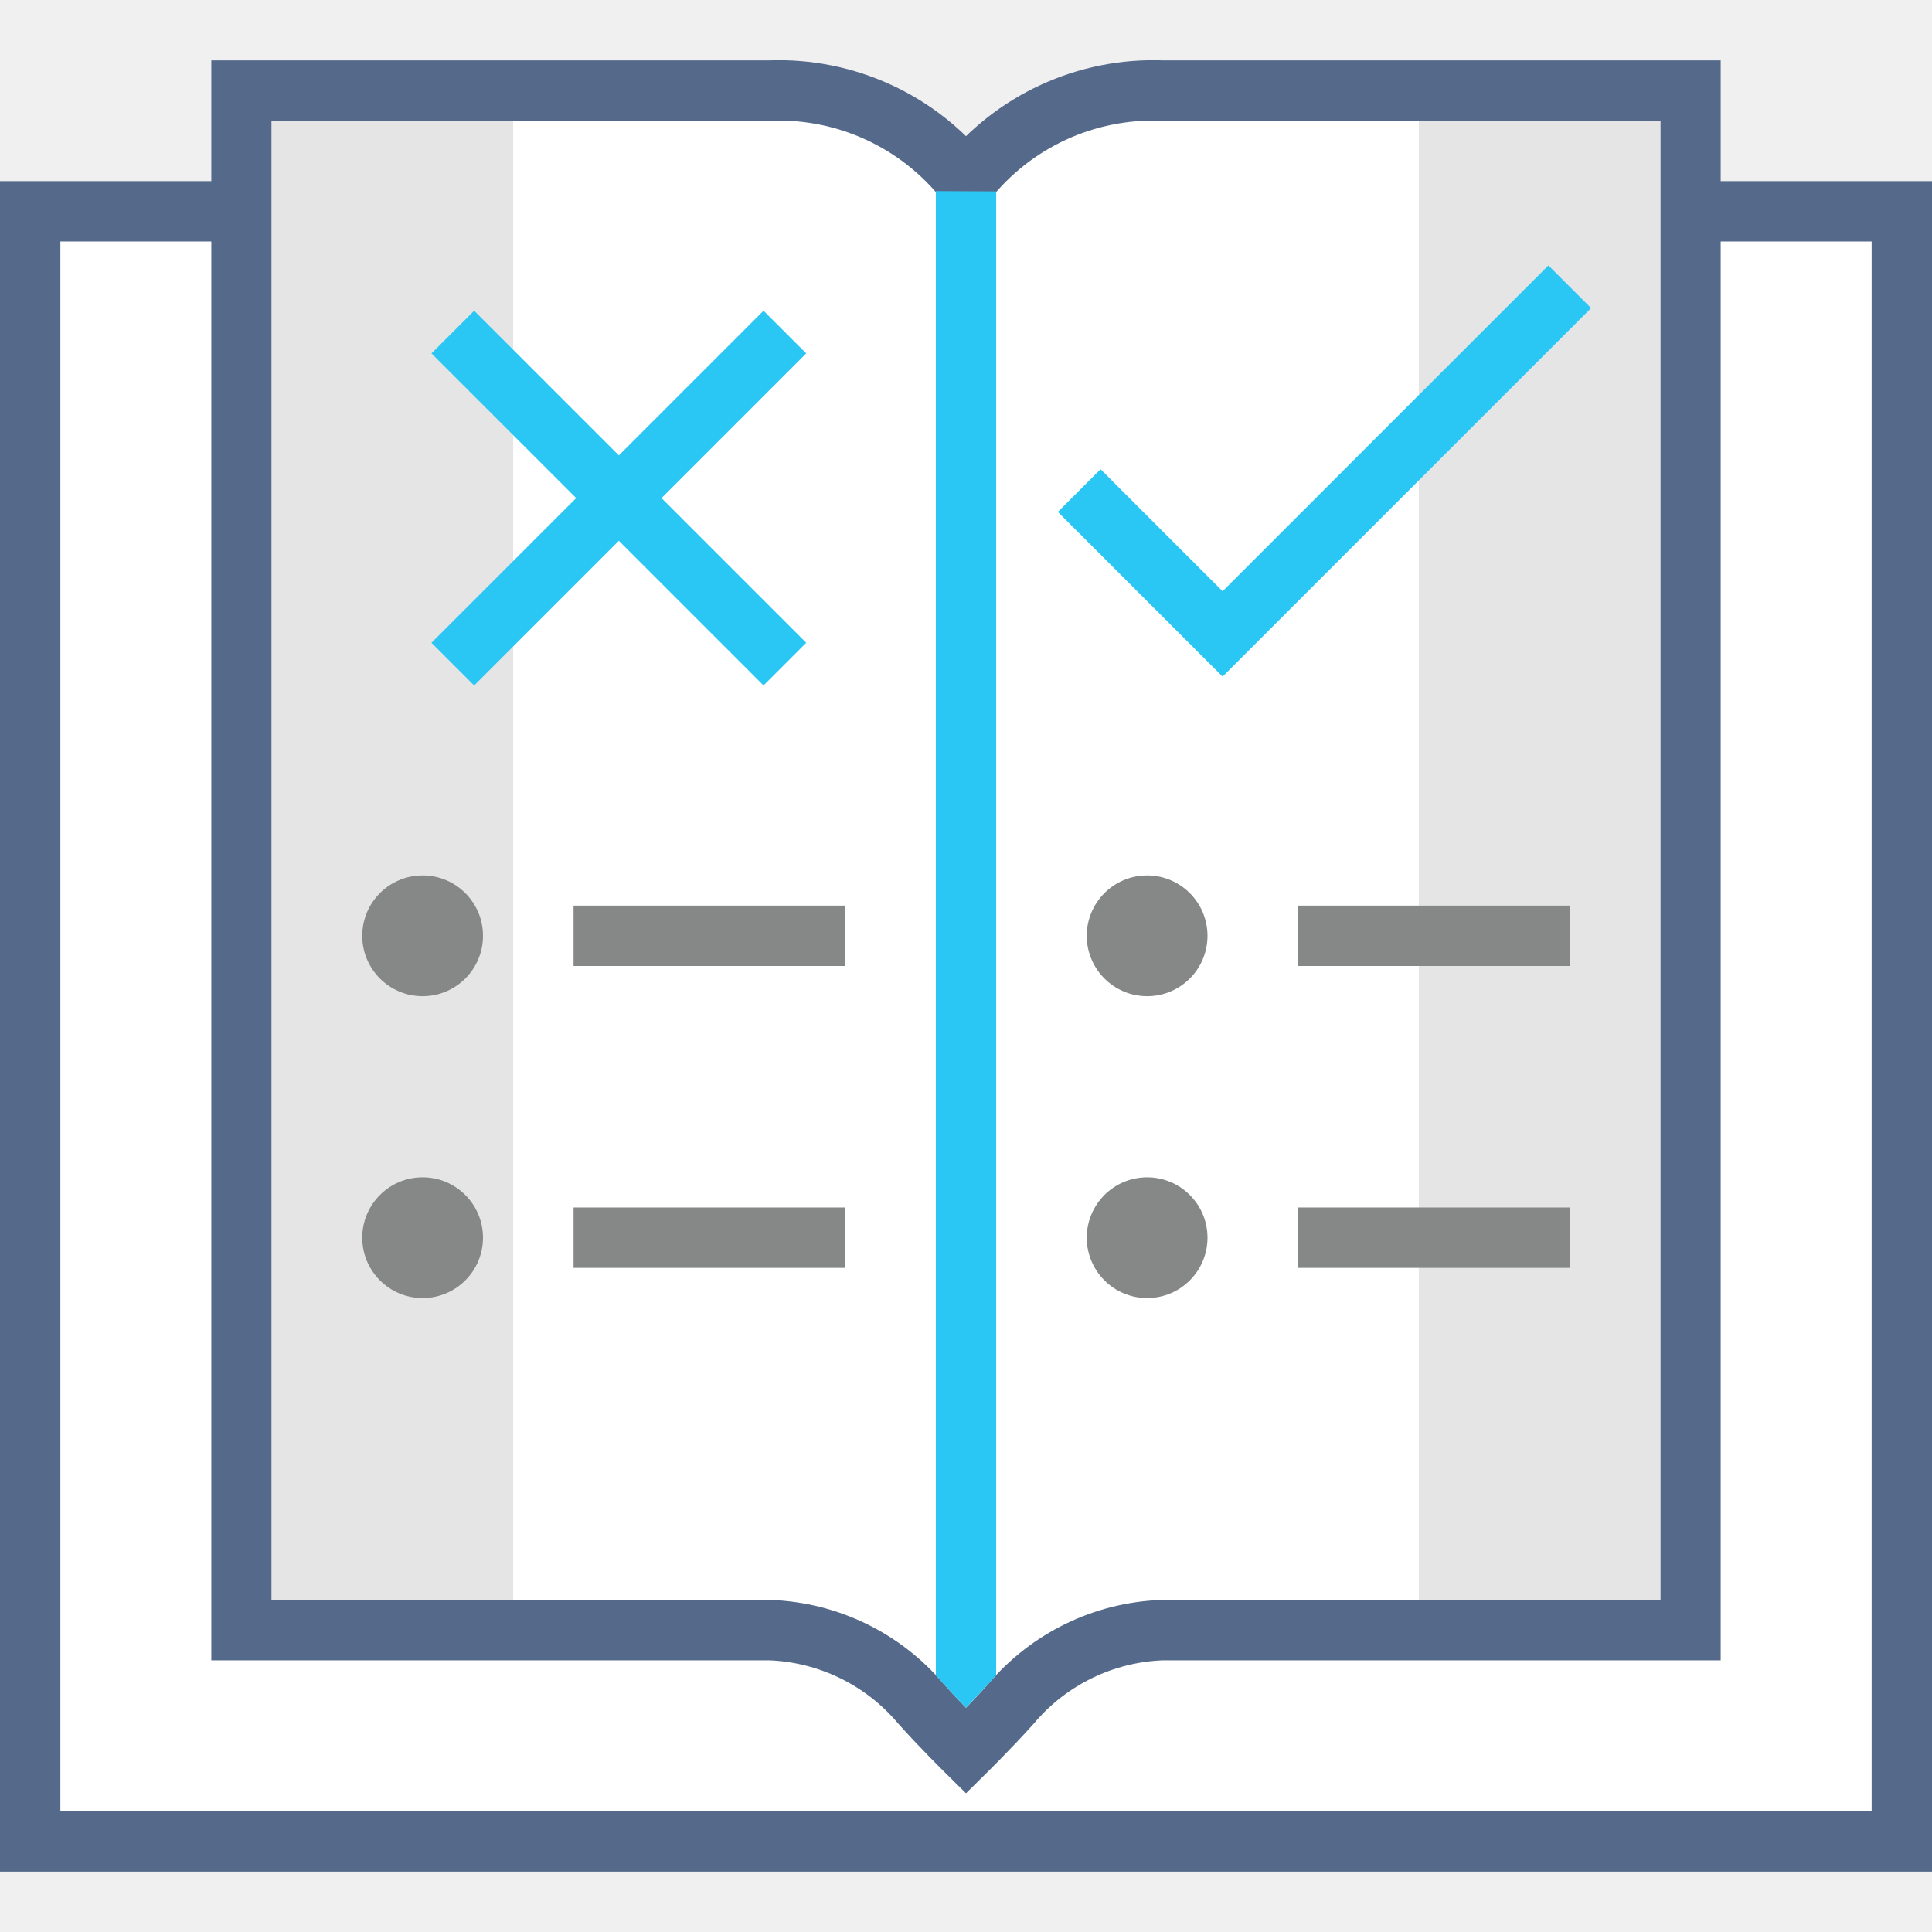
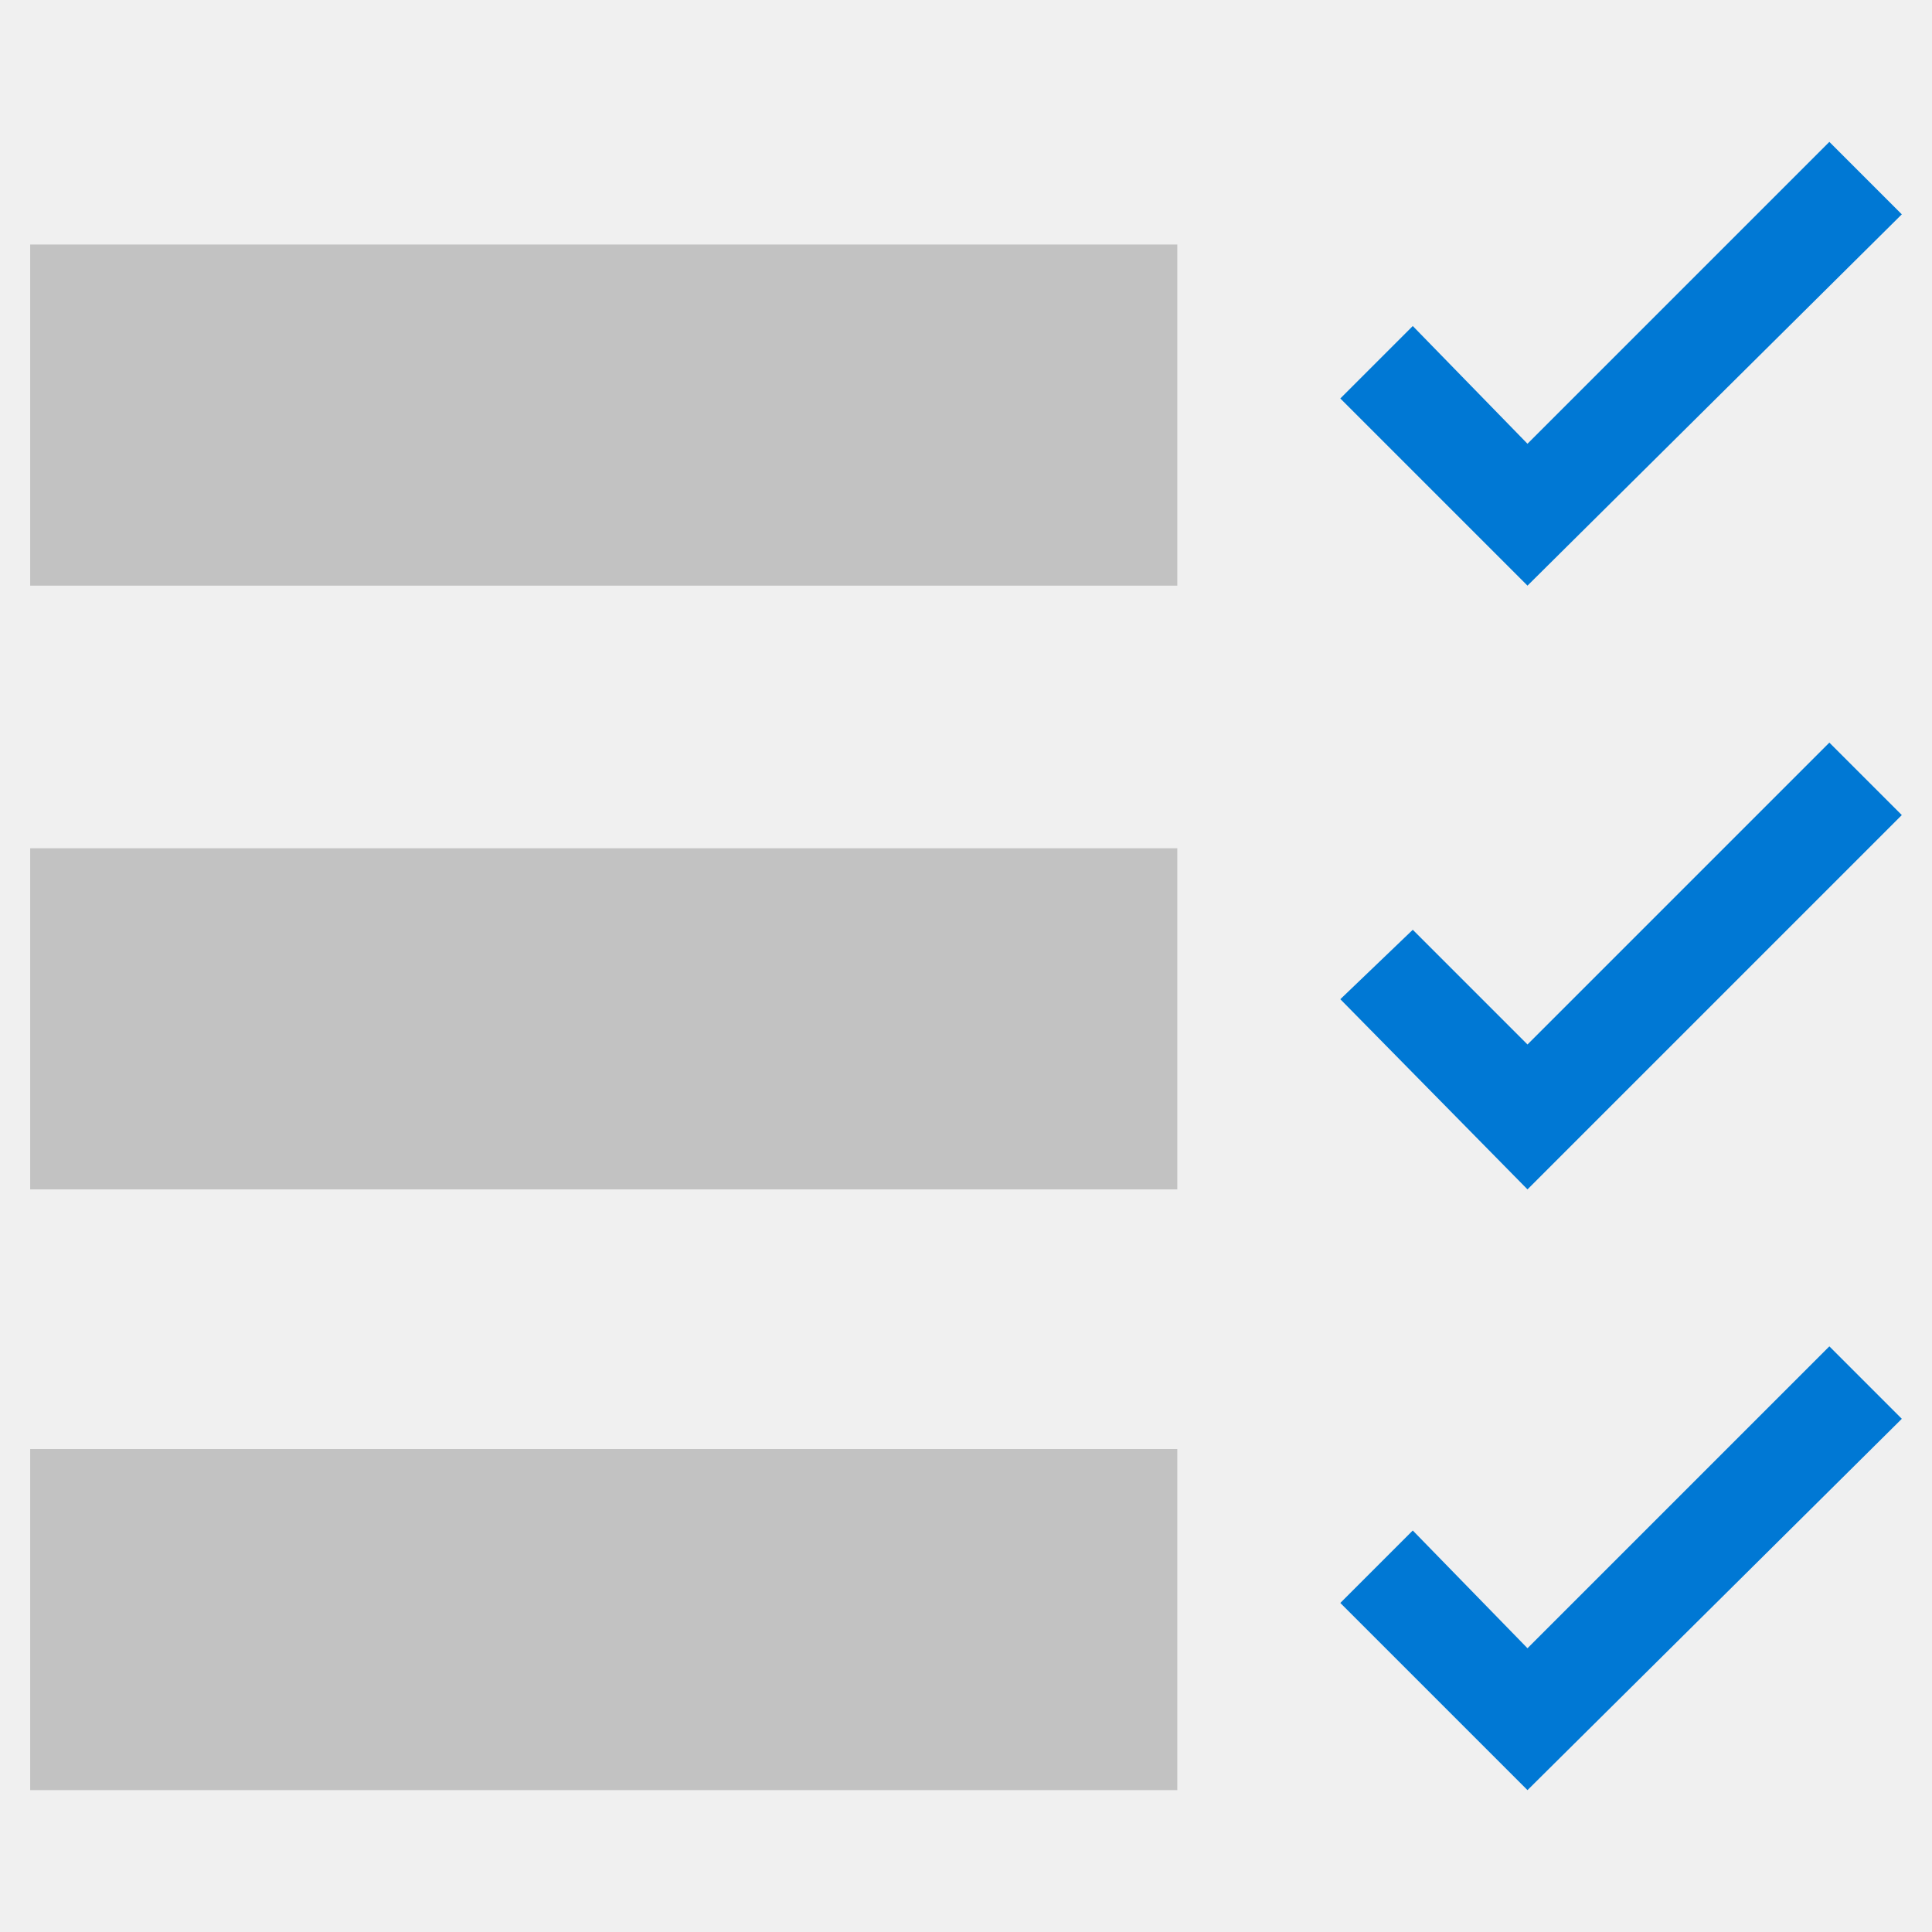
- <svg xmlns="http://www.w3.org/2000/svg" viewBox="0 0 64 64">
-   <defs>
-     <style>.cls-1{fill:#fff;stroke:#556a8a}.cls-1,.cls-5{stroke-miterlimit:10;stroke-width:2px}.cls-4{fill:#868787}.cls-5{fill:none;stroke:#868787}</style>
-   </defs>
-   <g id="ICONS-64x">
-     <path class="cls-1" d="M1 7v54h62V7z" />
-     <path class="cls-1" d="M38.5 3A7.9 7.9 0 0032 6a7.9 7.9 0 00-6.5-3H8v51h17.5a6.88 6.88 0 015 2.43C31.15 57.16 32 58 32 58s.85-.84 1.5-1.57a6.88 6.88 0 015-2.43H56V3z" />
-     <path d="M9 4h8v49H9zm38 0h8v49h-8z" fill="#e5e5e5" />
-     <path d="M33 6.34V55.5l-.25.27-.75.8c-.24-.25-.51-.53-.75-.8L31 55.5V6.33z" fill="#2bc7f4" />
-   </g>
-   <g id="Layer_5" data-name="Layer 5">
-     <circle class="cls-4" cx="14" cy="31" r="2" />
-     <path class="cls-5" d="M19 31h9" />
-     <circle class="cls-4" cx="14" cy="41" r="2" />
-     <path class="cls-5" d="M19 41h9" />
-     <circle class="cls-4" cx="38" cy="31" r="2" />
-     <path class="cls-5" d="M43 31h9" />
-     <circle class="cls-4" cx="38" cy="41" r="2" />
-     <path class="cls-5" d="M43 41h9" />
-     <path d="M15 22l11-11m0 11L15 11m37-1.5L40.5 21l-4.75-4.75" stroke="#2bc7f4" fill="none" stroke-miterlimit="10" stroke-width="2" />
+ <svg xmlns="http://www.w3.org/2000/svg" version="1.1" id="Layer_1" x="0px" y="0px" viewBox="0 0 64 64" style="enable-background:new 0 0 64 64;" xml:space="preserve" width="64px" height="64px">
+   <style type="text/css">
+ 	.st0{fill:#C2C2C2;}
+ 	.st1{fill:#0078D4;}
+ </style>
+   <g id="Layer_2_1_">
+     <g id="SYMBOLS">
+       <g id="task_checklist_planning">
+         <path class="st0" d="M1,19.4h38V8.1H1V19.4z" />
+         <path class="st0" d="M1,39.4h38V28.1H1V39.4z" />
+         <path class="st0" d="M1,59.3h38V48H1V59.3z" />
+         <polygon class="st1" points="50.6,34.6 46.8,30.8 44.4,33.1 50.6,39.4 63,27 60.6,24.6    " />
+         <polygon class="st1" points="50.6,54.6 46.8,50.7 44.4,53.1 50.6,59.3 63,47 60.6,44.6    " />
+         <polygon class="st1" points="60.6,4.7 50.6,14.7 46.8,10.8 44.4,13.2 50.6,19.4 63,7.1    " />
+       </g>
+     </g>
  </g>
</svg>
